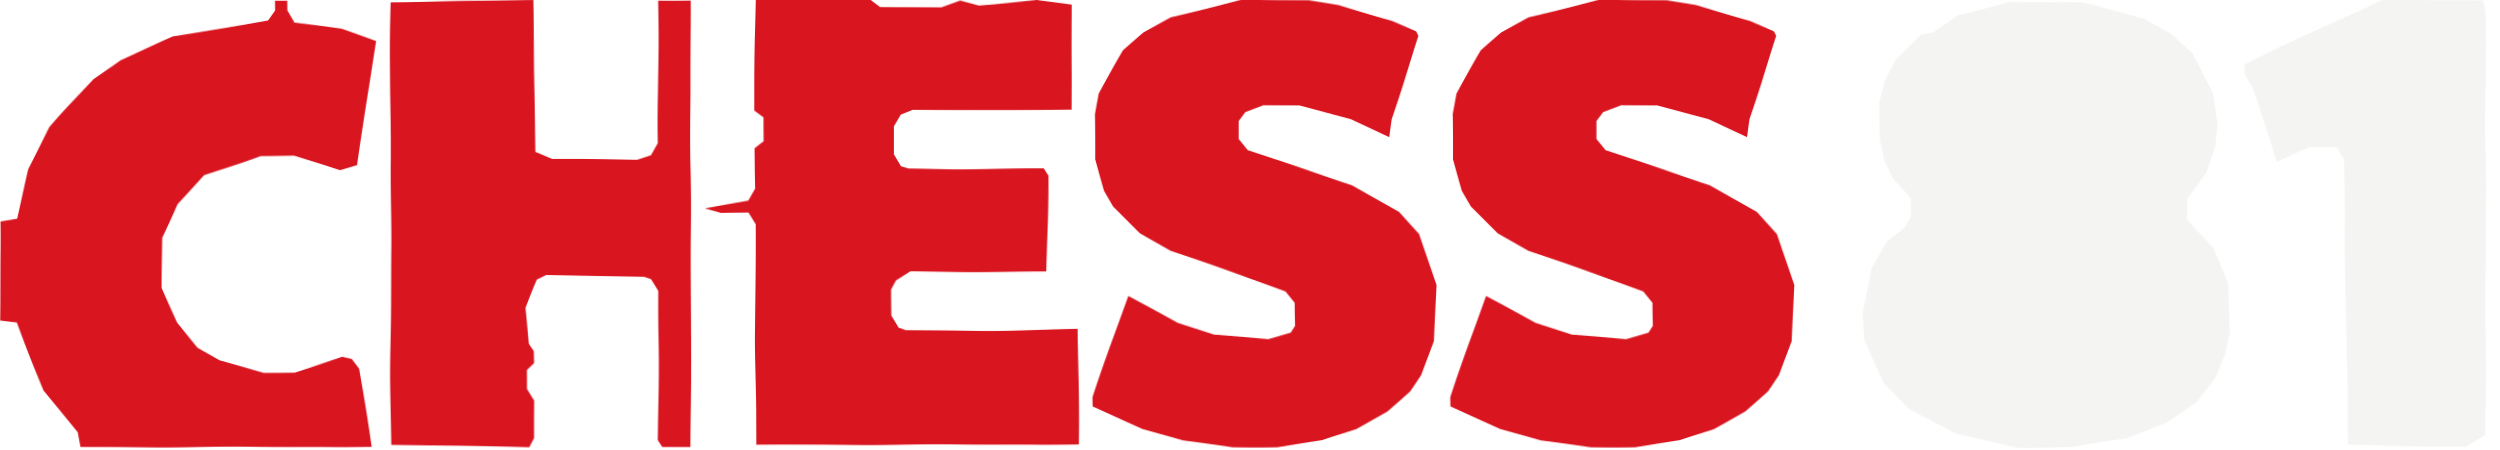
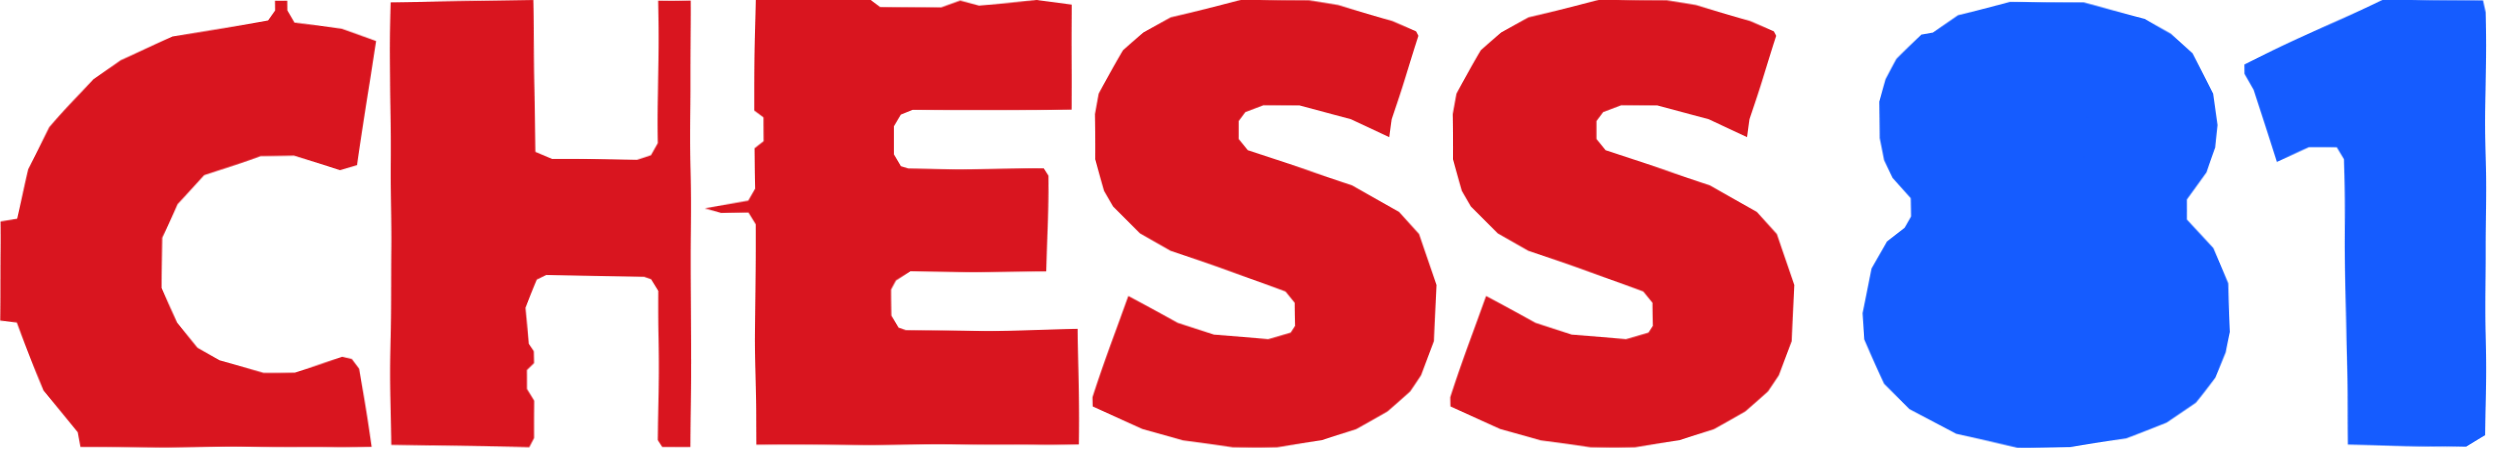
<svg xmlns="http://www.w3.org/2000/svg" viewBox="0 0 835 150" role="img" aria-label="CHESS 81">
  <defs>
    <filter id="rough">
      <feTurbulence type="fractalNoise" baseFrequency=".018" numOctaves="2" seed="81" result="n" />
      <feDisplacementMap in="SourceGraphic" in2="n" scale="1.8" />
    </filter>
  </defs>
  <g transform="translate(0.0,0)" fill="#d9151f" fill-rule="evenodd" filter="url(#rough)">
    <path d="M 125.7,13.8 114.3,9.7 98.1,7.3 95.7,3.2 95.7,0.0 91.6,0.0 91.6,3.2 89.2,6.5 57.6,12.2 40.5,20.3 31.6,26.8 17.0,43.0 9.7,56.8 5.7,73.0 0.0,73.8 0.0,107.0 5.7,107.8 14.6,130.5 25.9,144.3 26.8,149.2 124.1,149.2 120.0,123.2 117.6,120.0 114.3,119.2 98.1,124.1 87.6,124.1 73.0,120.0 65.7,115.9 59.2,107.8 54.3,96.5 54.3,79.5 59.2,68.1 68.1,58.4 86.8,51.9 98.1,51.9 113.5,56.8 119.2,55.1 Z" />
  </g>
  <g transform="translate(130.5,0)" fill="#d9151f" fill-rule="evenodd" filter="url(#rough)">
    <path d="M 0.0,0.8 0.0,148.4 46.1,149.2 47.7,146.1 47.7,133.6 45.3,129.7 45.3,123.4 47.7,121.1 47.7,117.2 46.1,114.8 45.3,103.1 49.2,93.8 52.3,92.2 84.4,92.2 86.7,93.0 89.1,96.9 89.1,146.9 90.6,149.2 100.0,149.2 100.0,0.0 89.1,0.0 89.1,47.7 86.7,51.6 82.0,53.1 53.9,53.1 48.4,50.8 47.7,0.0 Z" />
  </g>
  <g transform="translate(235.3,0)" fill="#d9151f" fill-rule="evenodd" filter="url(#rough)">
    <path d="M 17.2,0.0 17.2,37.5 20.3,39.8 20.3,47.7 17.2,50.0 17.2,63.3 14.8,67.2 0.0,69.5 5.5,71.1 14.8,71.1 17.2,75.0 17.2,148.4 125.0,148.4 125.0,110.2 67.2,110.2 64.8,109.4 62.5,105.5 62.5,96.9 64.1,93.8 68.8,90.6 114.1,90.6 114.8,58.6 113.3,56.2 68.0,56.2 65.6,55.5 63.3,51.6 63.3,42.2 65.6,38.3 69.5,36.7 122.7,36.7 122.7,1.6 110.9,0.0 91.4,1.6 85.2,0.0 78.9,2.3 58.6,2.3 55.5,0.0 Z" />
  </g>
  <g transform="translate(365.0,0)" fill="#d9151f" fill-rule="evenodd" filter="url(#rough)">
    <path d="M 49.5,0.0 26.2,6.0 17.2,11.2 10.5,17.2 2.2,31.5 0.8,38.2 0.8,53.2 3.8,63.8 6.8,69.0 15.8,78.0 26.2,84.0 64.5,97.5 67.5,101.2 67.5,108.8 66.0,111.0 58.5,113.2 40.5,111.8 28.5,108.0 12.0,99.0 0.0,132.8 0.0,135.8 16.5,143.2 30.0,147.0 46.5,149.2 61.5,149.2 76.5,147.0 87.8,143.2 98.2,137.2 105.8,130.5 109.5,125.2 114.0,114.0 114.8,95.2 108.8,78.0 102.0,70.5 86.2,61.5 51.8,50.2 48.8,46.5 48.8,40.5 51.0,37.5 57.0,35.2 69.0,35.2 86.2,39.8 99.0,45.8 99.8,39.8 108.8,12.0 108.0,10.5 99.8,6.8 81.8,1.5 72.0,0.0 Z" />
  </g>
  <g transform="translate(484.5,0)" fill="#d9151f" fill-rule="evenodd" filter="url(#rough)">
    <path d="M 49.5,0.0 26.2,6.0 17.2,11.2 10.5,17.2 2.2,31.5 0.8,38.2 0.8,53.2 3.8,63.8 6.8,69.0 15.8,78.0 26.2,84.0 64.5,97.5 67.5,101.2 67.5,108.8 66.0,111.0 58.5,113.2 40.5,111.8 28.5,108.0 12.0,99.0 0.0,132.8 0.0,135.8 16.5,143.2 30.0,147.0 46.5,149.2 61.5,149.2 76.5,147.0 87.8,143.2 98.2,137.2 105.8,130.5 109.5,125.2 114.0,114.0 114.8,95.2 108.8,78.0 102.0,70.5 86.2,61.5 51.8,50.2 48.8,46.5 48.8,40.5 51.0,37.5 57.0,35.2 69.0,35.2 86.2,39.8 99.0,45.8 99.8,39.8 108.8,12.0 108.0,10.5 99.8,6.8 81.8,1.5 72.0,0.0 Z" />
  </g>
-   <g transform="translate(622.0,0)" fill="#f4f4f2" fill-rule="evenodd" filter="url(#rough)">
+   <g transform="translate(622.0,0)" fill="#155cff" fill-rule="evenodd" filter="url(#rough)">
    <path d="M 49.3,0.7 32.1,5.2 23.9,11.2 20.1,11.9 11.9,20.1 8.2,26.9 6.0,34.3 6.0,46.3 7.5,53.7 10.4,59.7 16.4,66.4 16.4,72.4 14.2,76.1 8.2,80.6 3.0,89.6 0.0,104.5 0.7,113.4 7.5,128.4 15.7,136.6 31.3,144.8 51.5,149.3 69.4,149.3 88.1,146.3 101.5,141.0 111.2,134.3 117.9,126.1 121.6,117.9 123.1,111.2 122.4,94.8 117.2,82.8 108.2,73.1 108.2,66.4 114.9,57.5 117.9,49.3 118.7,41.8 117.2,31.3 110.4,17.9 103.0,11.2 94.0,6.0 73.9,0.7 Z" />
    <path d="M 47.0,93.3 58.2,87.3 64.9,87.3 73.1,90.3 79.1,97.8 79.1,106.7 76.1,112.7 72.4,115.7 64.9,117.9 59.0,117.9 51.5,115.7 45.5,110.4 44.0,107.5 44.0,98.5 Z" />
    <path d="M 49.3,35.8 56.7,31.3 65.7,31.3 70.9,33.6 76.1,40.3 76.1,47.8 73.1,53.7 64.9,57.5 59.0,57.5 52.2,54.5 47.8,47.8 47.8,38.8 Z" />
  </g>
-   <g transform="translate(749.9,0)" fill="#f4f4f2" fill-rule="evenodd" filter="url(#rough)">
+   <g transform="translate(749.9,0)" fill="#155cff" fill-rule="evenodd" filter="url(#rough)">
    <path d="M 45.9,0.0 0.0,21.8 0.0,24.9 3.1,30.3 10.9,54.4 21.8,49.7 31.1,49.7 33.4,53.6 34.2,148.4 73.8,149.2 80.1,145.3 80.1,3.9 79.3,0.0 Z" />
  </g>
</svg>
